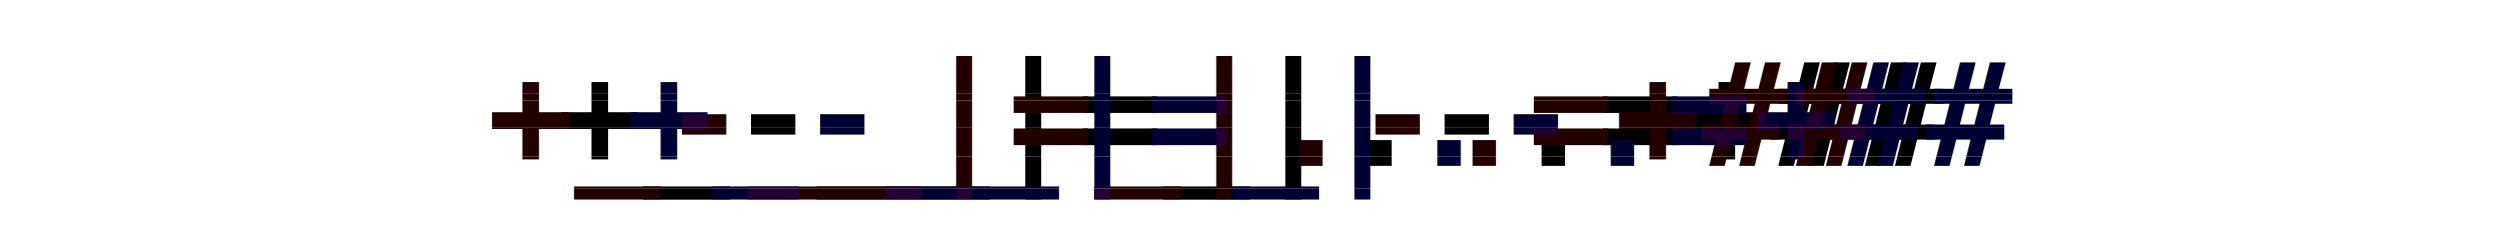
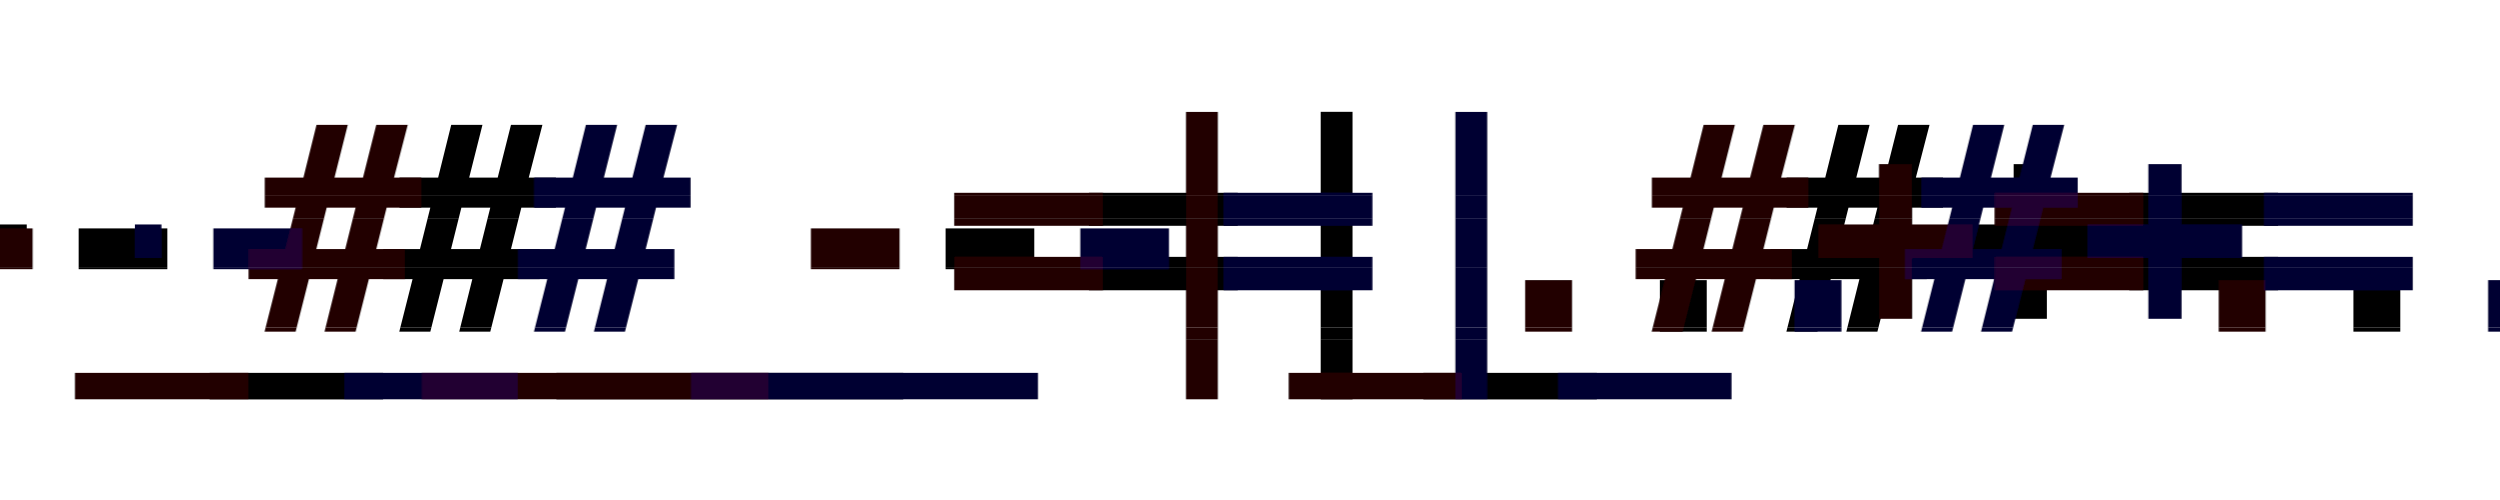
- <svg xmlns="http://www.w3.org/2000/svg" viewBox="0 0 400 40" id="glitched">
+ <svg xmlns="http://www.w3.org/2000/svg" viewBox="0 0 200 40" preserveAspectRatio="none">
  <style>
-           text {
-              fill: #220033;
-           }
-           @media (prefers-color-scheme: dark) {
-              text { fill: #DDCCFF; }
-           }
+           text { fill: #220033; }
+           @media (prefers-color-scheme: dark) { text { fill: #DDCCFF; } }
      </style>
-   <text font-family="monospace, serif" font-weight="bolder" font-size="x-large" text-anchor="middle" dominant-baseline="middle" filter="url(#glitch)" x="50%" y="50%">+_-__|=_|.-.=+##</text>
+   <text filter="url(#glitch)" font-family="monospace, serif" font-weight="bolder" font-size="x-large" textLength="90%" lengthAdjust="spacingAndGlyphs" text-anchor="middle" dominant-baseline="middle" x="50%" y="50%">+-_#__-=|_.#+=.|</text>
  <defs>
    <filter id="glitch" primitiveUnits="objectBoundingBox" x="-10%" y="0%" width="120%" height="100%">
      <feColorMatrix in="SourceGraphic" result="red" type="matrix" values="1 0 0 0 0 0 0 0 0 0 0 0 0 0 0 0 0 0 1 0" />
      <feColorMatrix in="SourceGraphic" result="green" type="matrix" values="0 0 0 0 0 0 1 0 0 0 0 0 0 0 0 0 0 0 1 0" />
      <feColorMatrix in="SourceGraphic" result="blue" type="matrix" values="0 0 0 0 0 0 0 0 0 0 0 0 1 0 0 0 0 0 1 0" />
      <feOffset in="red" result="red-shifted" dx="-0.05" dy="0">
-         <animate attributeName="dx" keyTimes="0; 0.04; 0.05; 0.08; 0.11; 0.15; 0.16; 0.17; 0.19; 0.24; 0.27; 0.32; 0.44; 0.45; 0.50; 0.54; 0.56; 0.58; 0.61; 0.65; 0.67; 0.69; 0.70; 0.75; 0.77; 0.83; 0.84; 0.86; 0.89; 0.94; 0.95; 0.96" values="-0.07; -0.04; 0.04; 0.02; -0.05; 0.03; 0.04; 0.04; -0.06; -0.01; -0.04; 0.07; -0.04; 0.05; 0.01; -0.05; 0.03; 0.01; 0.07; -0.07; 0.06; -0.01; -0.07; -0.02; 0.04; -0.04; 0.01; 0.01; 0.07; 0.03; 0.06; -0.07" begin="0" dur="27s" calcMode="discrete" repeatCount="indefinite" fill="freeze" />
+         <animate attributeName="dx" keyTimes="0; 0.09; 0.27; 0.28; 0.35; 0.38; 0.44; 0.47; 0.50; 0.61; 0.66; 0.72; 0.78; 0.85; 0.89" values="0.04; -0.06; -0.06; -0.01; 0.04; 0.01; 0.05; -0.03; 0.05; 0.03; 0.03; 0.04; 0.01; 0.05; -0.04" begin="0" dur="32s" calcMode="discrete" repeatCount="indefinite" fill="freeze" />
      </feOffset>
      <feOffset in="blue" result="blue-shifted" dx="0.05" dy="0">
-         <animate attributeName="dx" keyTimes="0; 0.04; 0.05; 0.22; 0.25; 0.28; 0.38; 0.52; 0.54; 0.55; 0.65; 0.66; 0.71; 0.77; 0.78; 0.84" values="0.01; 0.02; -0.05; 0.05; 0.03; -0.05; -0.02; -0.04; -0.03; -0.03; -0.06; 0.04; -0.06; -0.03; 0.06; 0.04" begin="0" dur="26s" calcMode="discrete" repeatCount="indefinite" fill="freeze" />
+         <animate attributeName="dx" keyTimes="0; 0.03; 0.39; 0.61; 0.62; 0.70" values="0.07; -0.02; 0.04; 0.05; -0.05; -0.01" begin="0" dur="10s" calcMode="discrete" repeatCount="indefinite" fill="freeze" />
      </feOffset>
      <feBlend mode="screen" in="red-shifted" in2="green" result="red-green" />
      <feBlend mode="screen" in="red-green" in2="blue-shifted" result="blended" />
-       <feOffset in="blended" dx="0" dy="0" y="0%" height="26%" result="slice_1a" />
-       <feOffset in="blended" dx="0" dy="0" y="26%" height="5%" result="slice_1b">
-         <animate attributeName="dx" keyTimes="0; 0.05; 0.07; 0.09; 0.10; 0.21; 0.22; 0.24; 0.26; 0.44; 0.47; 0.50; 0.59; 0.62; 0.63; 0.66; 0.67; 0.73; 0.78; 0.80; 0.83; 0.84; 0.85; 0.88; 0.95; 1.00" values="-0.07; -0.05; -0.04; -0.06; 0.04; 0.04; 0.03; 0.05; -0.02; 0.04; -0.01; 0.07; 0.02; -0.01; -0.01; 0.05; -0.02; -0.04; -0.06; 0.03; 0.02; -0.07; -0.01; 0.06; -0.03; -0.03" begin="0s" dur="32s" calcMode="discrete" repeatCount="indefinite" fill="freeze" />
+       <feOffset in="blended" dx="0" dy="0" y="0%" height="29%" result="slice_1a" />
+       <feOffset in="blended" dx="0" dy="0" y="29%" height="8%" result="slice_1b">
+         <animate attributeName="dx" keyTimes="0; 0.03; 0.10; 0.14; 0.19; 0.20; 0.32; 0.39; 0.50; 0.54; 0.70; 0.74; 0.82; 0.85; 0.90; 0.93" values="-0.04; -0.01; 0.05; 0.03; -0.03; 0.05; -0.07; -0.04; 0.07; -0.03; -0.07; -0.03; 0.05; -0.06; 0.03; -0.01" begin="0s" dur="10s" calcMode="discrete" repeatCount="indefinite" fill="freeze" />
      </feOffset>
-       <feOffset in="blended" dx="0" dy="0" y="31%" height="19%" result="slice_2a" />
-       <feOffset in="blended" dx="0" dy="0" y="50%" height="20%" result="slice_2b">
-         <animate attributeName="dx" keyTimes="0; 0.01; 0.03; 0.04; 0.09; 0.10; 0.11; 0.15; 0.16; 0.21; 0.23; 0.24; 0.28; 0.34; 0.45; 0.46; 0.47; 0.55; 0.63; 0.69; 0.74; 0.78; 0.83; 0.85; 0.87" values="-0.06; -0.03; -0.02; 0.06; -0.07; -0.06; -0.03; 0.05; 0.02; 0.03; -0.04; 0.04; 0.04; 0.01; -0.07; -0.04; -0.05; -0.06; -0.02; -0.05; 0.07; -0.07; 0.07; -0.07; -0.06" begin="0s" dur="10s" calcMode="discrete" repeatCount="indefinite" fill="freeze" />
+       <feOffset in="blended" dx="0" dy="0" y="37%" height="17%" result="slice_2a" />
+       <feOffset in="blended" dx="0" dy="0" y="54%" height="21%" result="slice_2b">
+         <animate attributeName="dx" keyTimes="0; 0.04; 0.05; 0.10; 0.13; 0.16; 0.20; 0.21; 0.22; 0.23; 0.28; 0.30; 0.40; 0.50; 0.52; 0.59; 0.61; 0.62; 0.64; 0.78; 0.86; 0.88; 0.92; 0.94; 0.95; 0.98" values="0.07; 0.07; -0.07; -0.01; 0.01; -0.05; 0.02; -0.04; -0.03; 0.06; 0.01; -0.01; 0.01; -0.06; -0.06; 0.03; 0.04; -0.01; 0.02; 0.04; -0.04; 0.06; -0.07; 0.02; 0.06; 0.07" begin="0s" dur="19s" calcMode="discrete" repeatCount="indefinite" fill="freeze" />
      </feOffset>
-       <feOffset in="blended" dx="0" dy="0" y="70%" height="22%" result="slice_3a" />
-       <feOffset in="blended" dx="0" dy="0" y="92%" height="13%" result="slice_3b">
-         <animate attributeName="dx" keyTimes="0; 0.04; 0.06; 0.32; 0.38; 0.49; 0.50; 0.54; 0.80; 0.93" values="0.01; 0.06; 0.03; -0.01; -0.06; 0.05; -0.06; -0.03; 0.07; -0.02" begin="0s" dur="23s" calcMode="discrete" repeatCount="indefinite" fill="freeze" />
+       <feOffset in="blended" dx="0" dy="0" y="75%" height="4%" result="slice_3a" />
+       <feOffset in="blended" dx="0" dy="0" y="79%" height="21%" result="slice_3b">
+         <animate attributeName="dx" keyTimes="0; 0.04; 0.05; 0.10; 0.14; 0.19; 0.23; 0.25; 0.29; 0.30; 0.31; 0.35; 0.40; 0.46; 0.47; 0.50; 0.51; 0.54; 0.56; 0.59; 0.63; 0.65; 0.70; 0.74; 0.79; 0.84; 0.85; 0.89; 0.94; 0.98; 1.00" values="-0.05; -0.07; -0.03; 0.03; -0.03; -0.01; -0.02; 0.03; 0.04; -0.03; -0.03; 0.03; -0.03; -0.07; -0.07; -0.05; 0.07; 0.05; 0.02; 0.05; -0.05; -0.03; -0.05; 0.04; -0.03; -0.07; 0.06; 0.03; -0.02; -0.06; -0.02" begin="0s" dur="21s" calcMode="discrete" repeatCount="indefinite" fill="freeze" />
+       </feOffset>
+       <feOffset in="blended" dx="0" dy="0" y="100%" height="23%" result="slice_4a" />
+       <feOffset in="blended" dx="0" dy="0" y="123%" height="20%" result="slice_4b">
+         <animate attributeName="dx" keyTimes="0; 0.01; 0.04; 0.12; 0.17; 0.20; 0.23; 0.25; 0.29; 0.30; 0.36; 0.37; 0.42; 0.44; 0.45; 0.49; 0.50; 0.56; 0.58; 0.59; 0.61; 0.66; 0.68; 0.69; 0.72; 0.73; 0.74; 0.78; 0.80; 0.88; 0.96; 0.98" values="-0.02; -0.04; 0.04; 0.05; -0.04; -0.05; 0.06; -0.02; -0.07; 0.01; 0.04; 0.03; 0.05; 0.02; -0.02; -0.05; 0.07; -0.04; 0.04; 0.07; 0.07; -0.02; 0.06; -0.01; -0.02; -0.03; 0.06; -0.02; 0.07; 0.07; -0.02; 0.01" begin="0s" dur="6s" calcMode="discrete" repeatCount="indefinite" fill="freeze" />
      </feOffset>
      <feMerge>
        <feMergeNode in="slice_1a" />
        <feMergeNode in="slice_1b" />
        <feMergeNode in="slice_2a" />
        <feMergeNode in="slice_2b" />
        <feMergeNode in="slice_3a" />
        <feMergeNode in="slice_3b" />
+         <feMergeNode in="slice_4a" />
+         <feMergeNode in="slice_4b" />
      </feMerge>
    </filter>
  </defs>
</svg>
